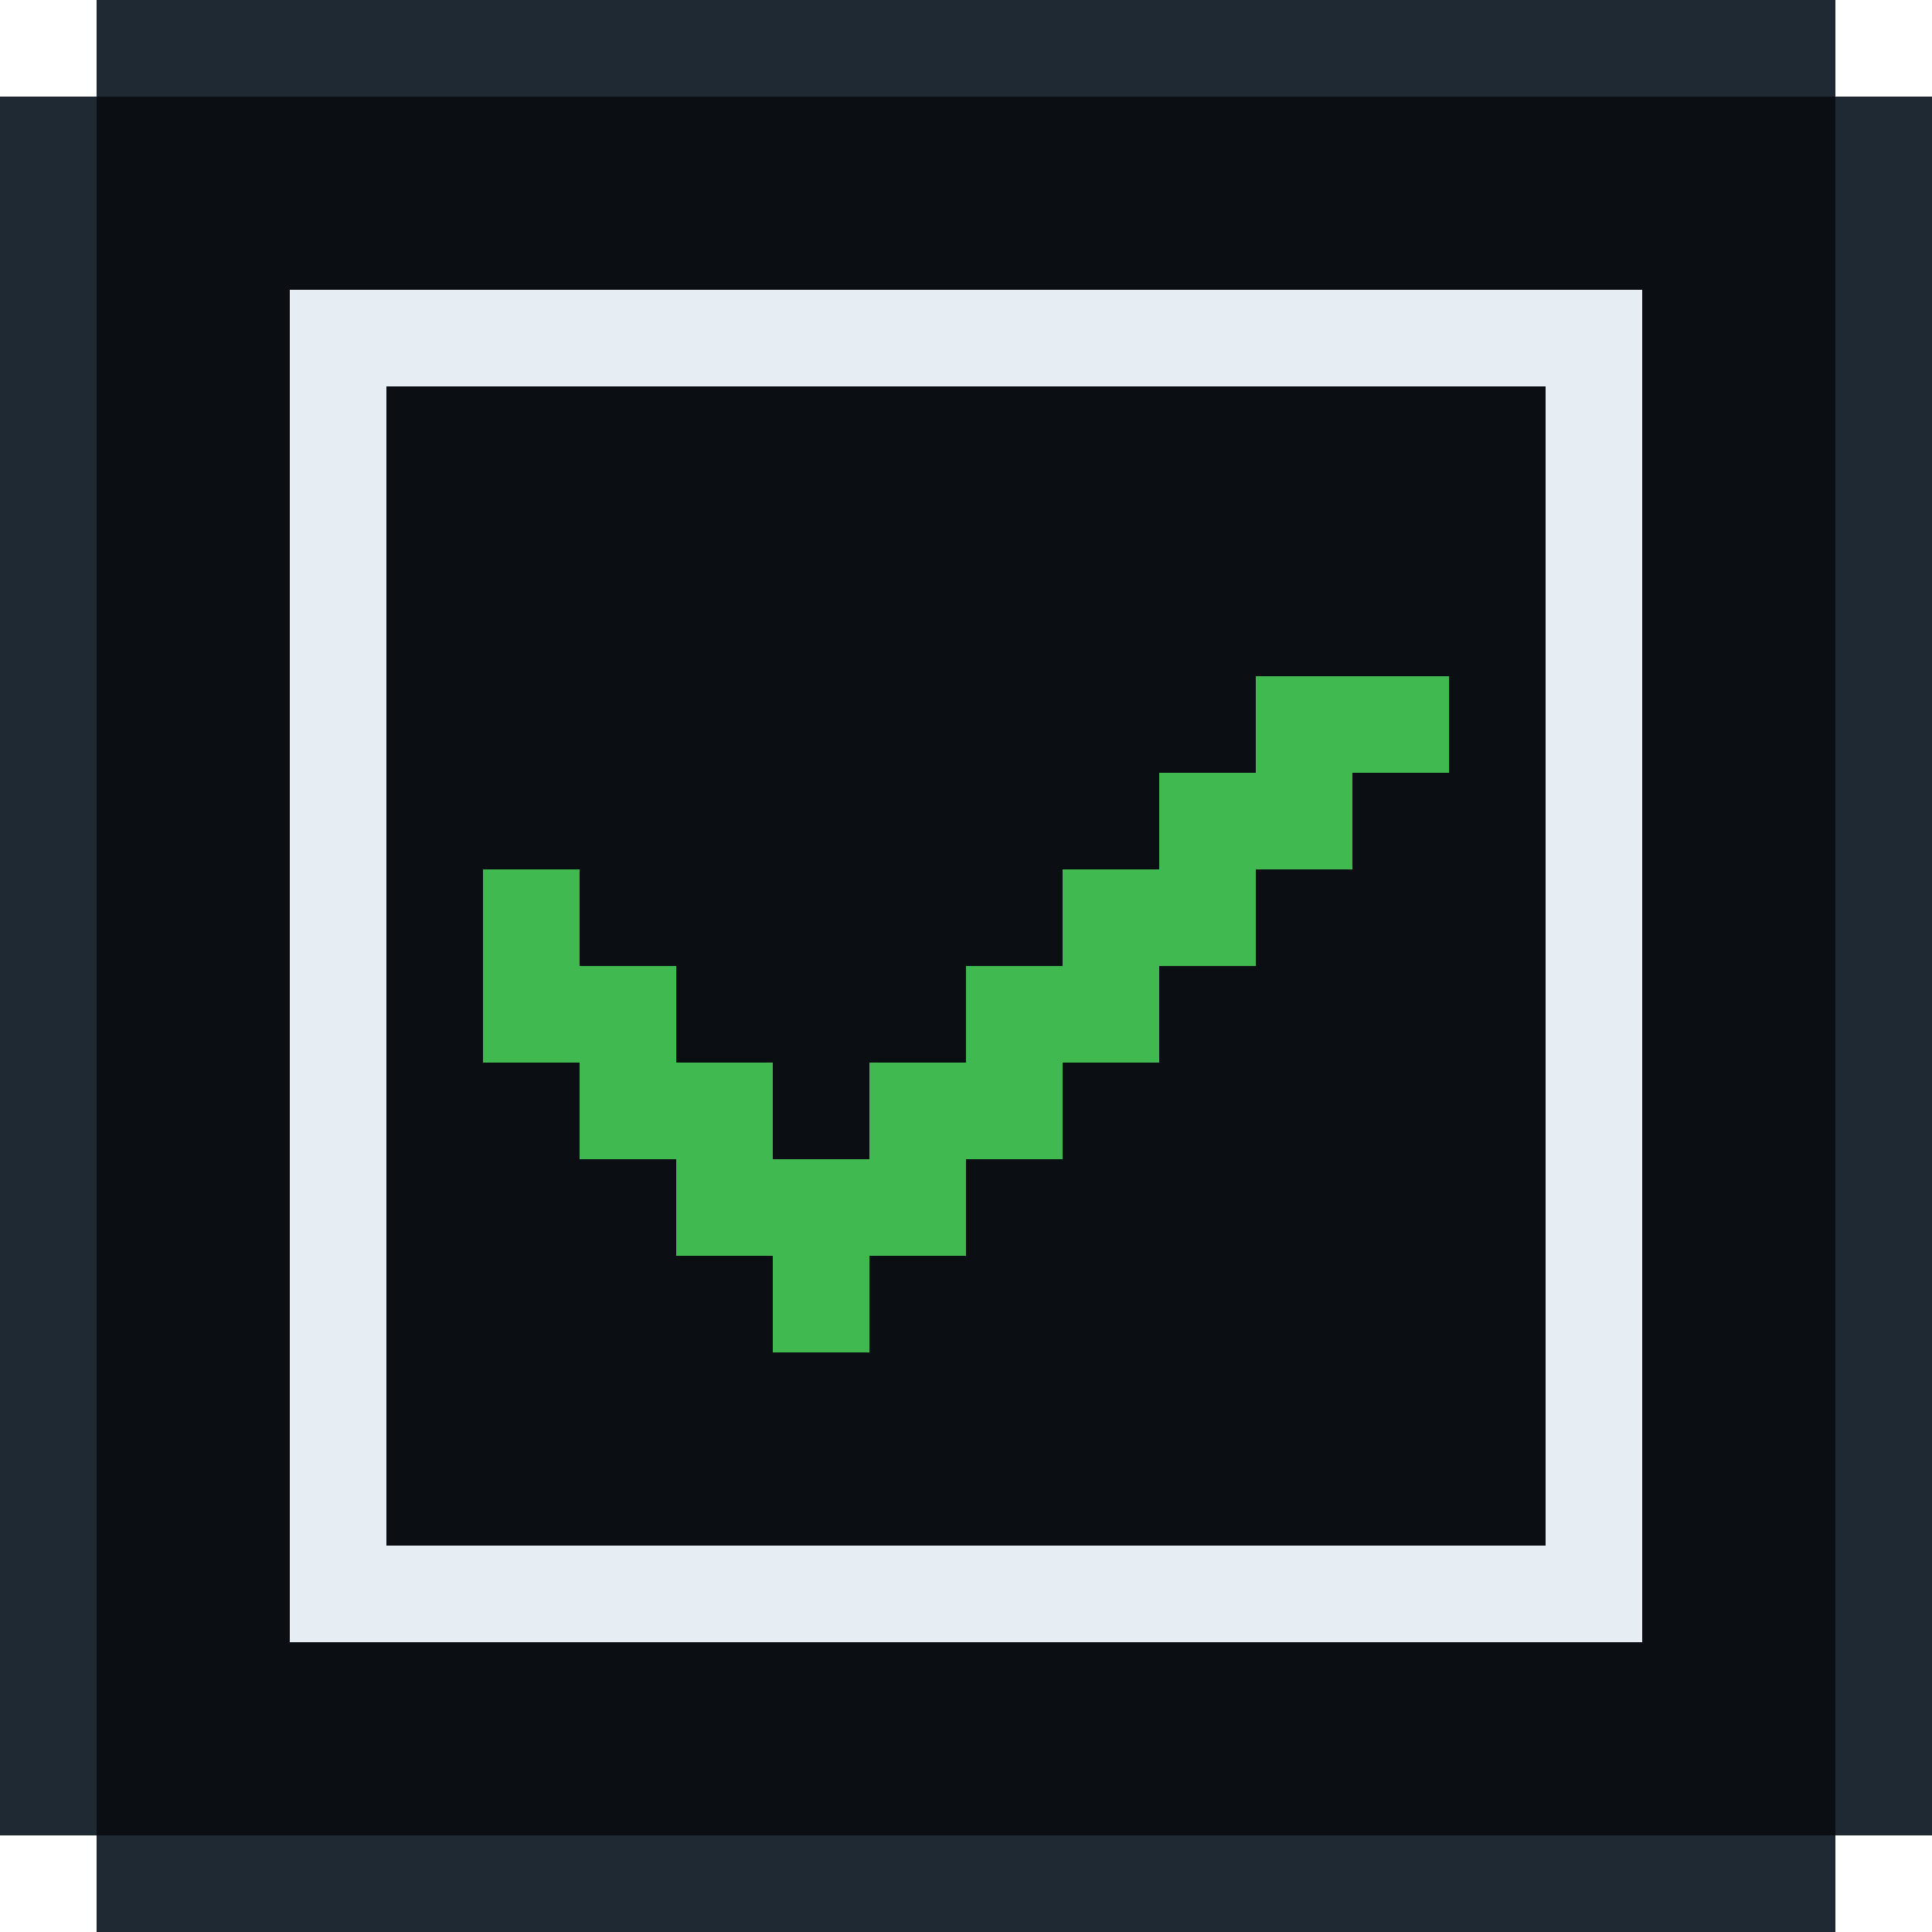
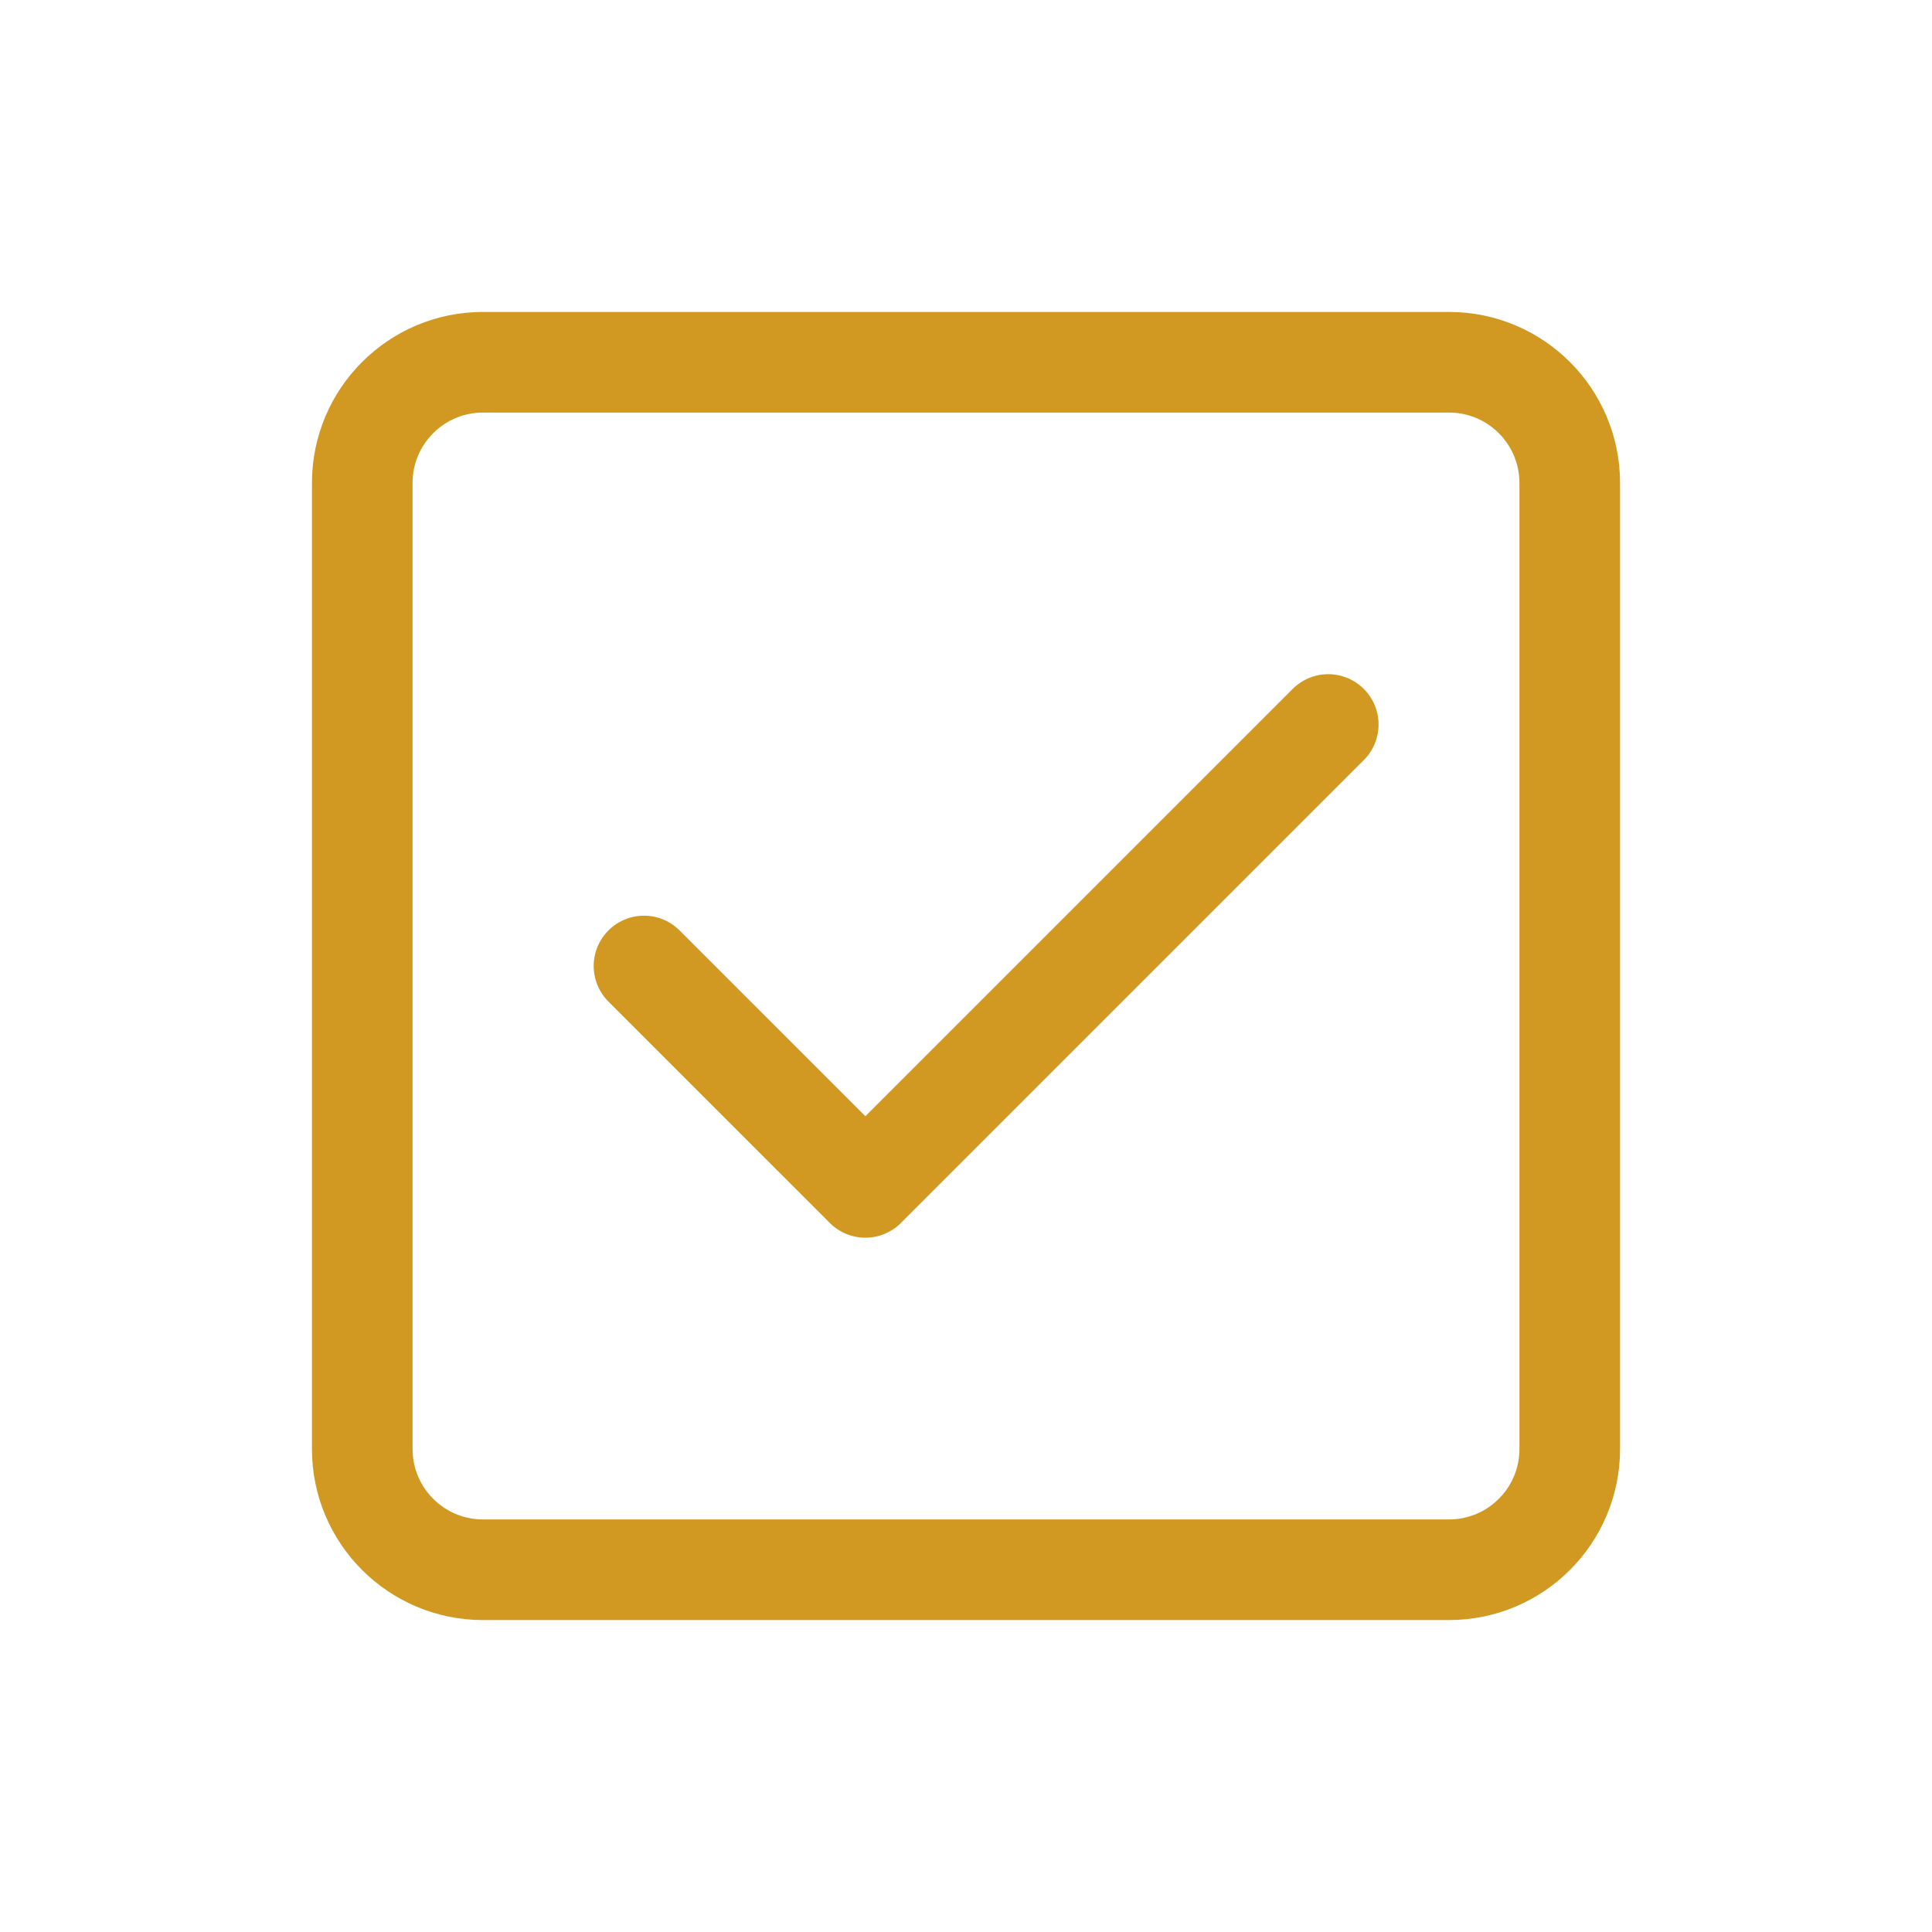
- <svg xmlns="http://www.w3.org/2000/svg" width="60" height="60" viewBox="0 0 60 60" shape-rendering="crispEdges" role="img" aria-label="Prerequisites icon">
-   <g fill="#1f2933">
-     <rect x="3" y="0" width="54" height="3" />
-     <rect x="0" y="3" width="3" height="54" />
-     <rect x="57" y="3" width="3" height="54" />
-     <rect x="3" y="57" width="54" height="3" />
-   </g>
-   <g fill="#0b0f14">
-     <rect x="3" y="3" width="54" height="6" />
-     <rect x="3" y="9" width="6" height="42" />
-     <rect x="51" y="9" width="6" height="42" />
-     <rect x="12" y="12" width="36" height="9" />
-     <rect x="12" y="21" width="27" height="3" />
-     <rect x="45" y="21" width="3" height="3" />
-     <rect x="12" y="24" width="24" height="3" />
-     <rect x="42" y="24" width="6" height="3" />
-     <rect x="12" y="27" width="3" height="6" />
-     <rect x="18" y="27" width="15" height="3" />
-     <rect x="39" y="27" width="9" height="3" />
-     <rect x="21" y="30" width="9" height="3" />
-     <rect x="36" y="30" width="12" height="3" />
-     <rect x="12" y="33" width="6" height="3" />
-     <rect x="24" y="33" width="3" height="3" />
-     <rect x="33" y="33" width="15" height="3" />
-     <rect x="12" y="36" width="9" height="3" />
-     <rect x="30" y="36" width="18" height="3" />
-     <rect x="12" y="39" width="12" height="3" />
-     <rect x="27" y="39" width="21" height="3" />
-     <rect x="12" y="42" width="36" height="6" />
-     <rect x="3" y="51" width="54" height="6" />
-   </g>
-   <g fill="#e6edf3">
-     <rect x="9" y="9" width="42" height="3" />
-     <rect x="9" y="12" width="3" height="36" />
-     <rect x="48" y="12" width="3" height="36" />
-     <rect x="9" y="48" width="42" height="3" />
-   </g>
-   <g fill="#3fb950">
-     <rect x="39" y="21" width="6" height="3" />
-     <rect x="36" y="24" width="6" height="3" />
-     <rect x="15" y="27" width="3" height="3" />
-     <rect x="33" y="27" width="6" height="3" />
-     <rect x="15" y="30" width="6" height="3" />
-     <rect x="30" y="30" width="6" height="3" />
-     <rect x="18" y="33" width="6" height="3" />
-     <rect x="27" y="33" width="6" height="3" />
-     <rect x="21" y="36" width="9" height="3" />
-     <rect x="24" y="39" width="3" height="3" />
+ <svg xmlns="http://www.w3.org/2000/svg" width="48" height="48" viewBox="0 0 48 48" fill="none" role="img" aria-label="Prerequisites icon">
+   <g stroke="#d29922" stroke-width="2.5" stroke-linecap="round" stroke-linejoin="round">
+     <rect x="9" y="9" width="30" height="30" rx="3" />
+     <path d="M16 24 l5.5 5.5 L33 18" />
  </g>
</svg>
